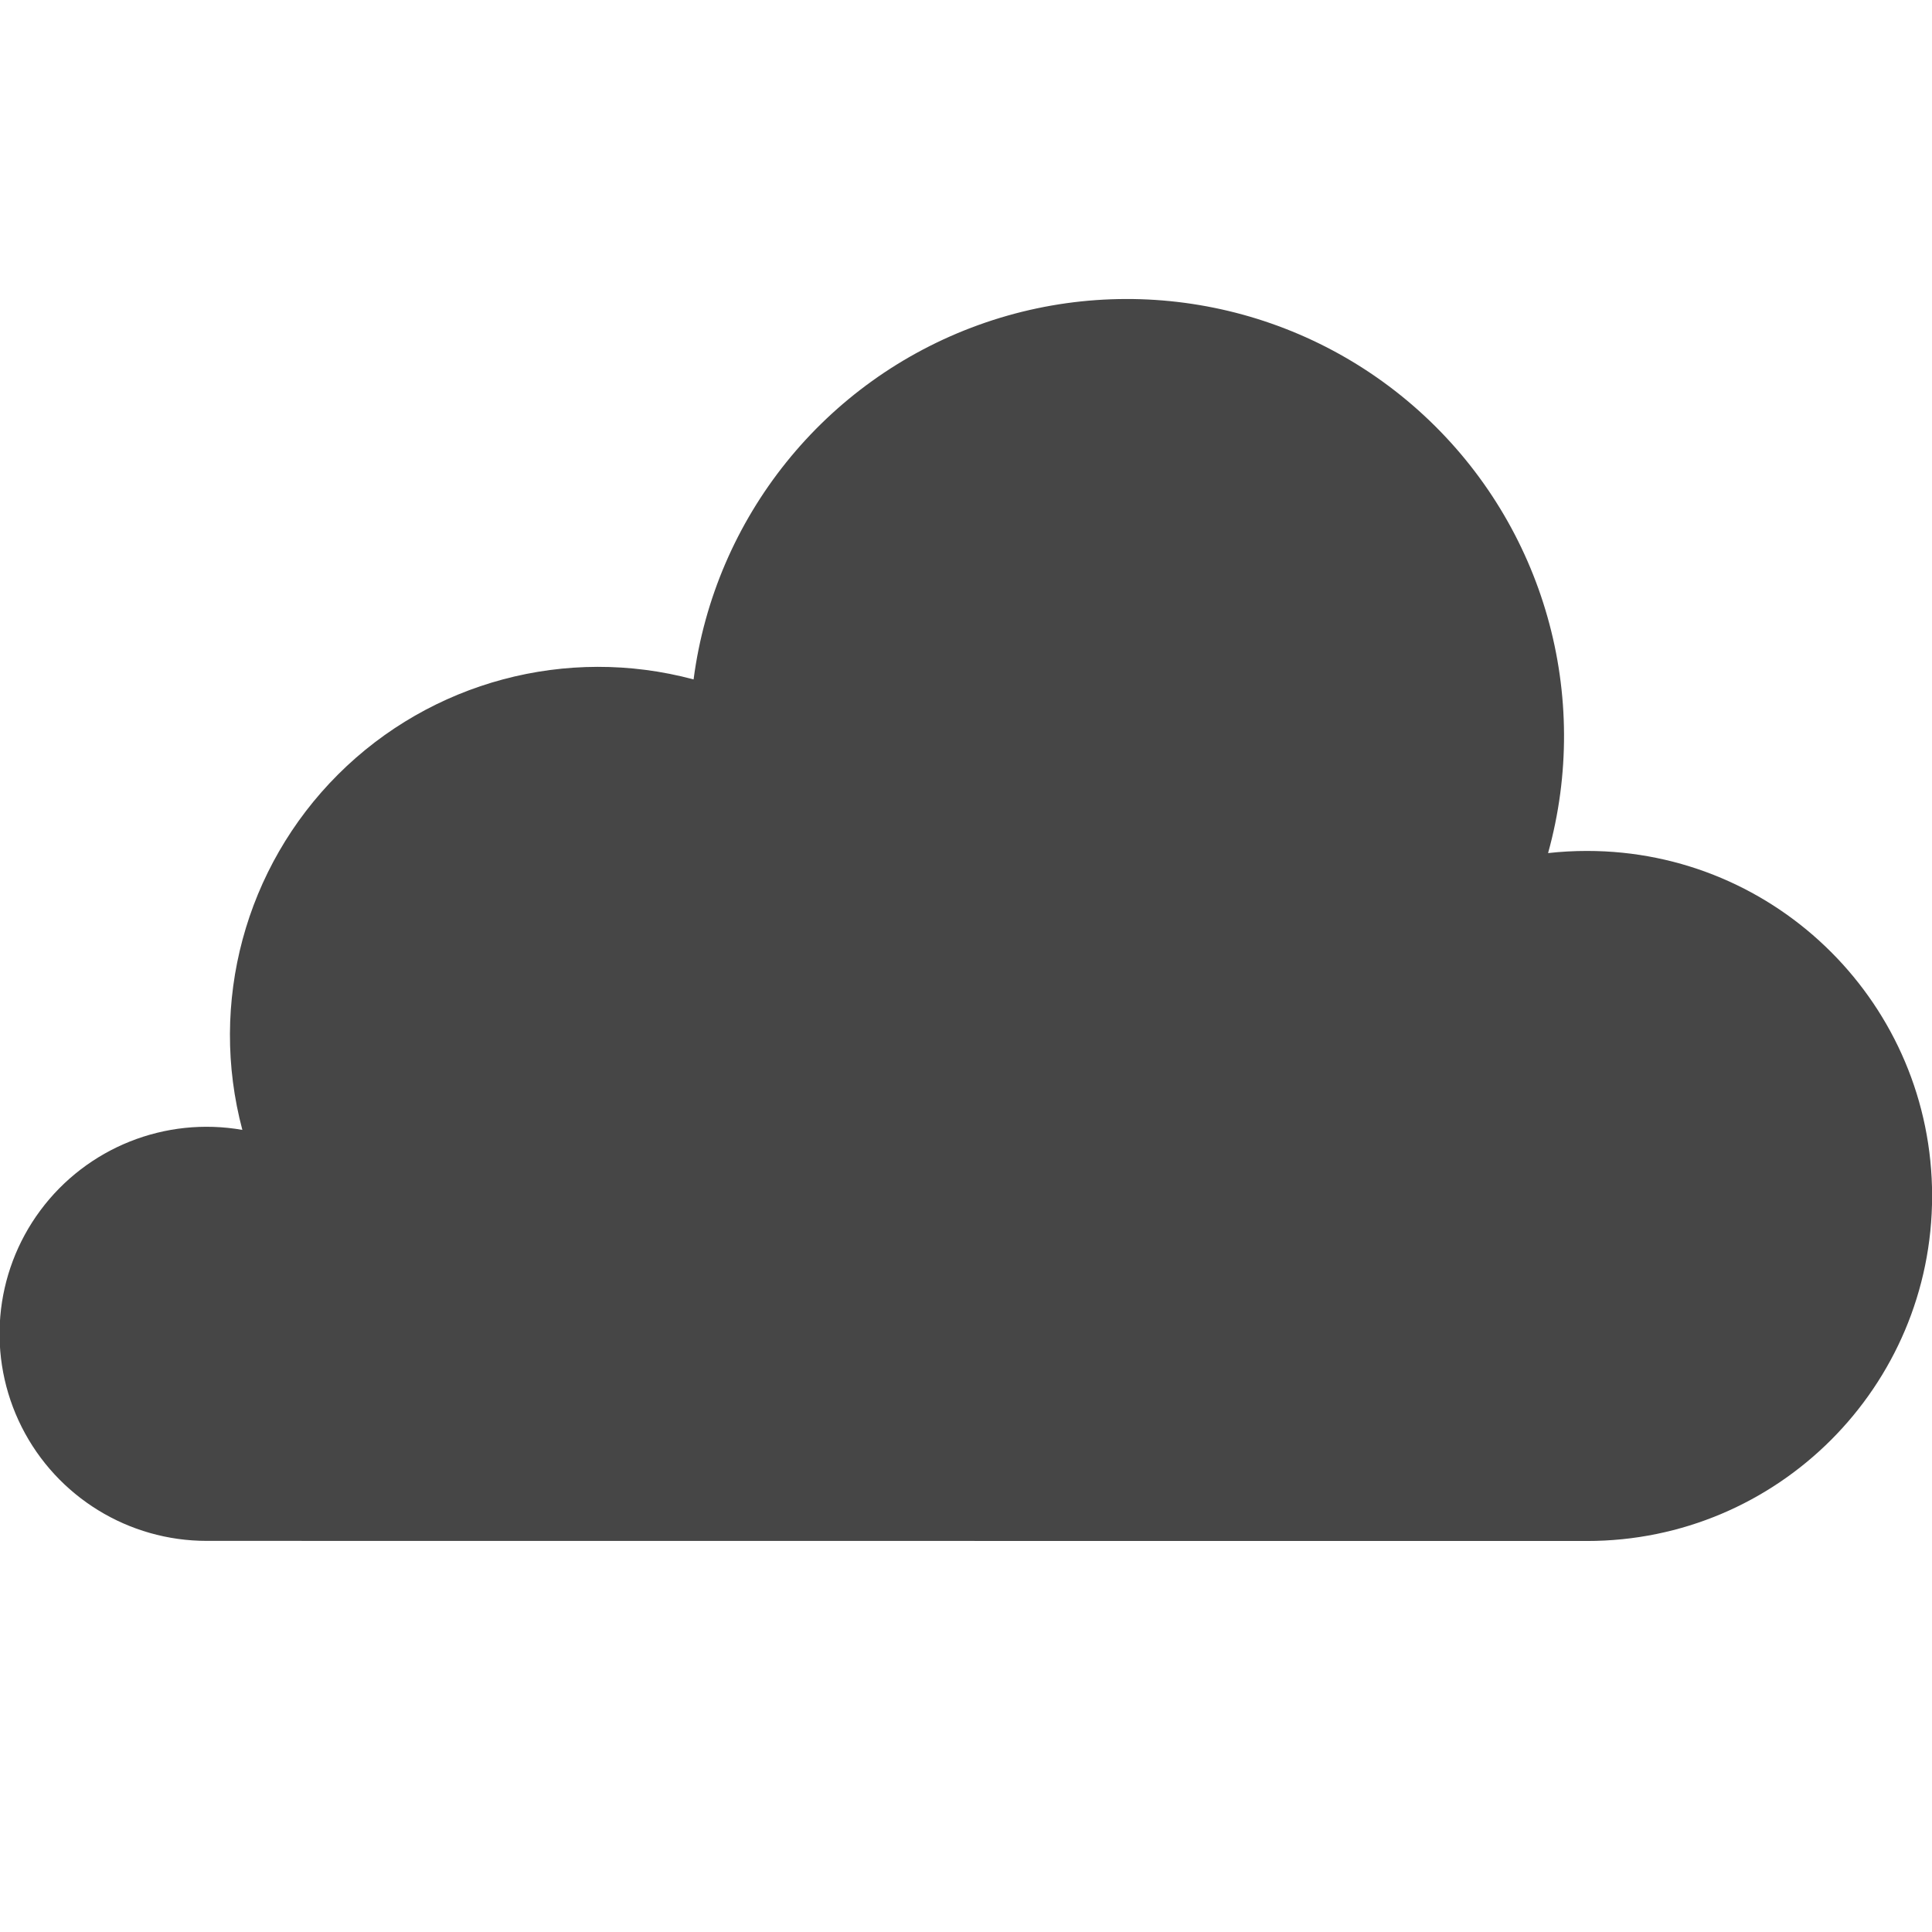
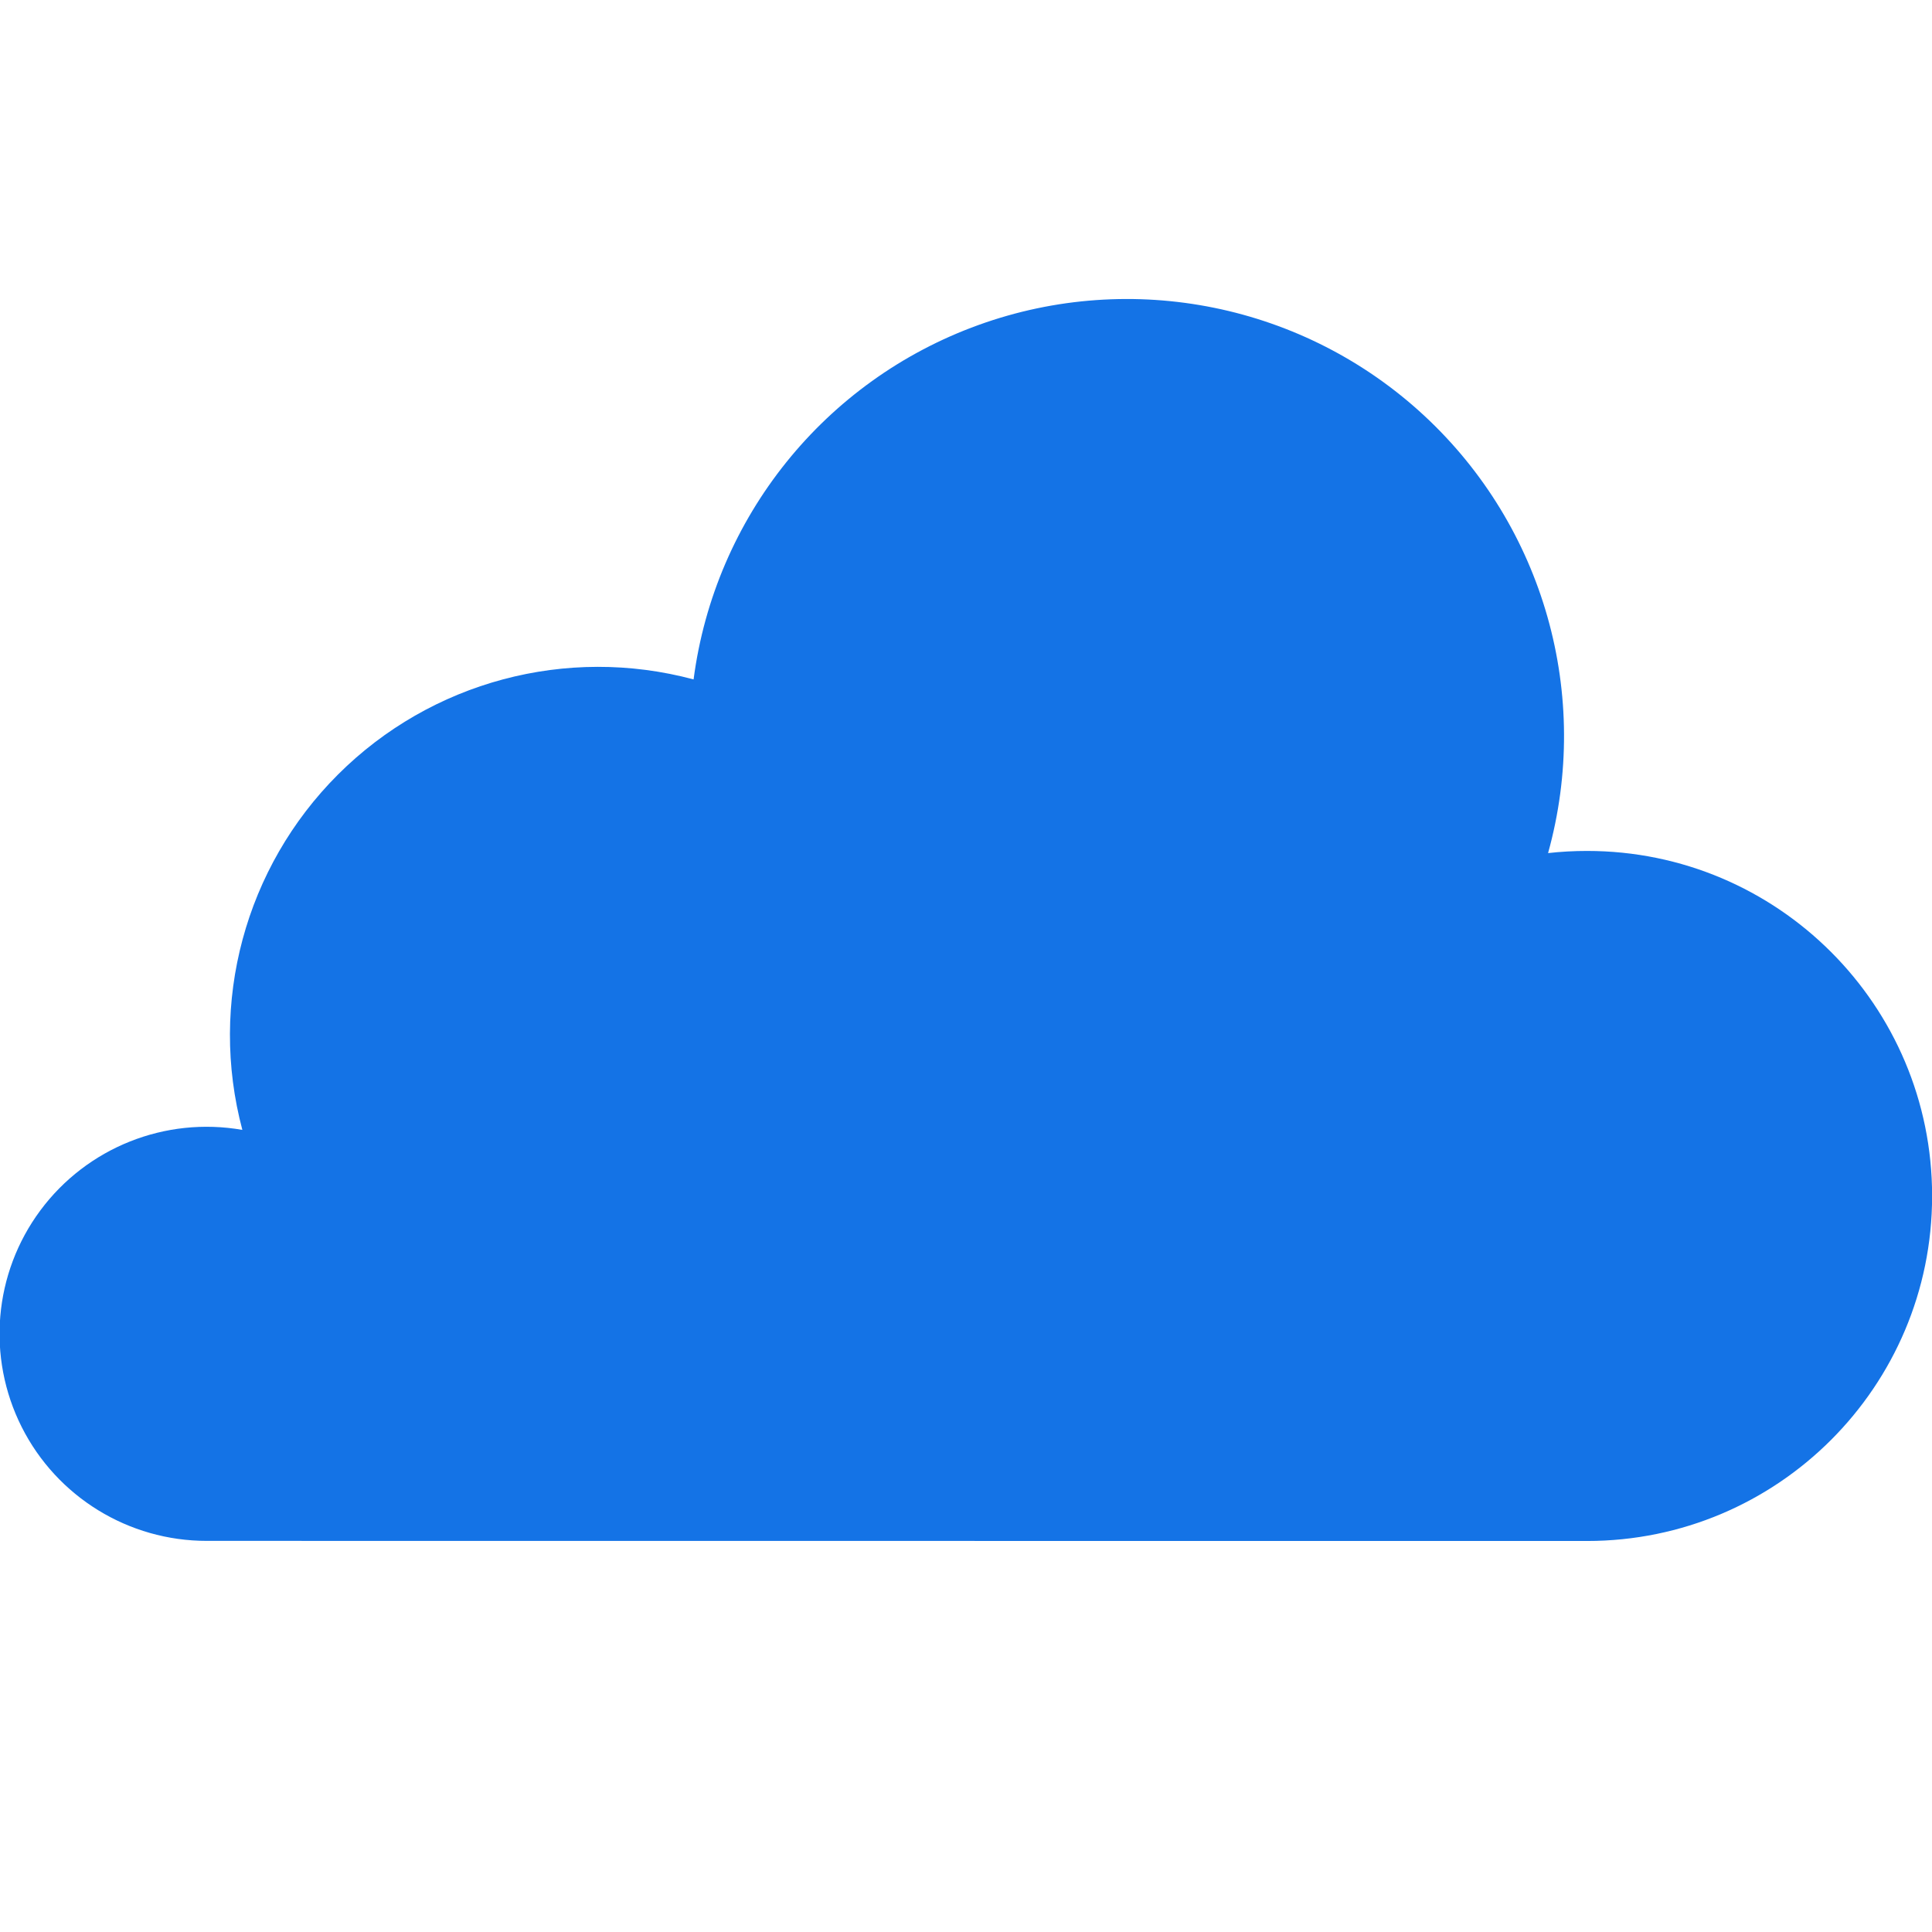
<svg xmlns="http://www.w3.org/2000/svg" height="18" viewBox="0 0 18 18" width="18">
  <defs>
    <style>
      .fill {
-         fill: #464646;
+         fill: #1473E6;
      }
    </style>
  </defs>
  <rect id="Canvas" fill="#ff13dc" opacity="0" width="18" height="18" />
  <path class="fill" d="M14.786,14.357a3.214,3.214,0,0,0,.001-6.429h-.001a3.245,3.245,0,0,0-.363.02,4.072,4.072,0,1,0-7.961-1.618,3.431,3.431,0,0,0-4.204,4.197,1.929,1.929,0,1,0-.33,3.829Z" />
</svg>
